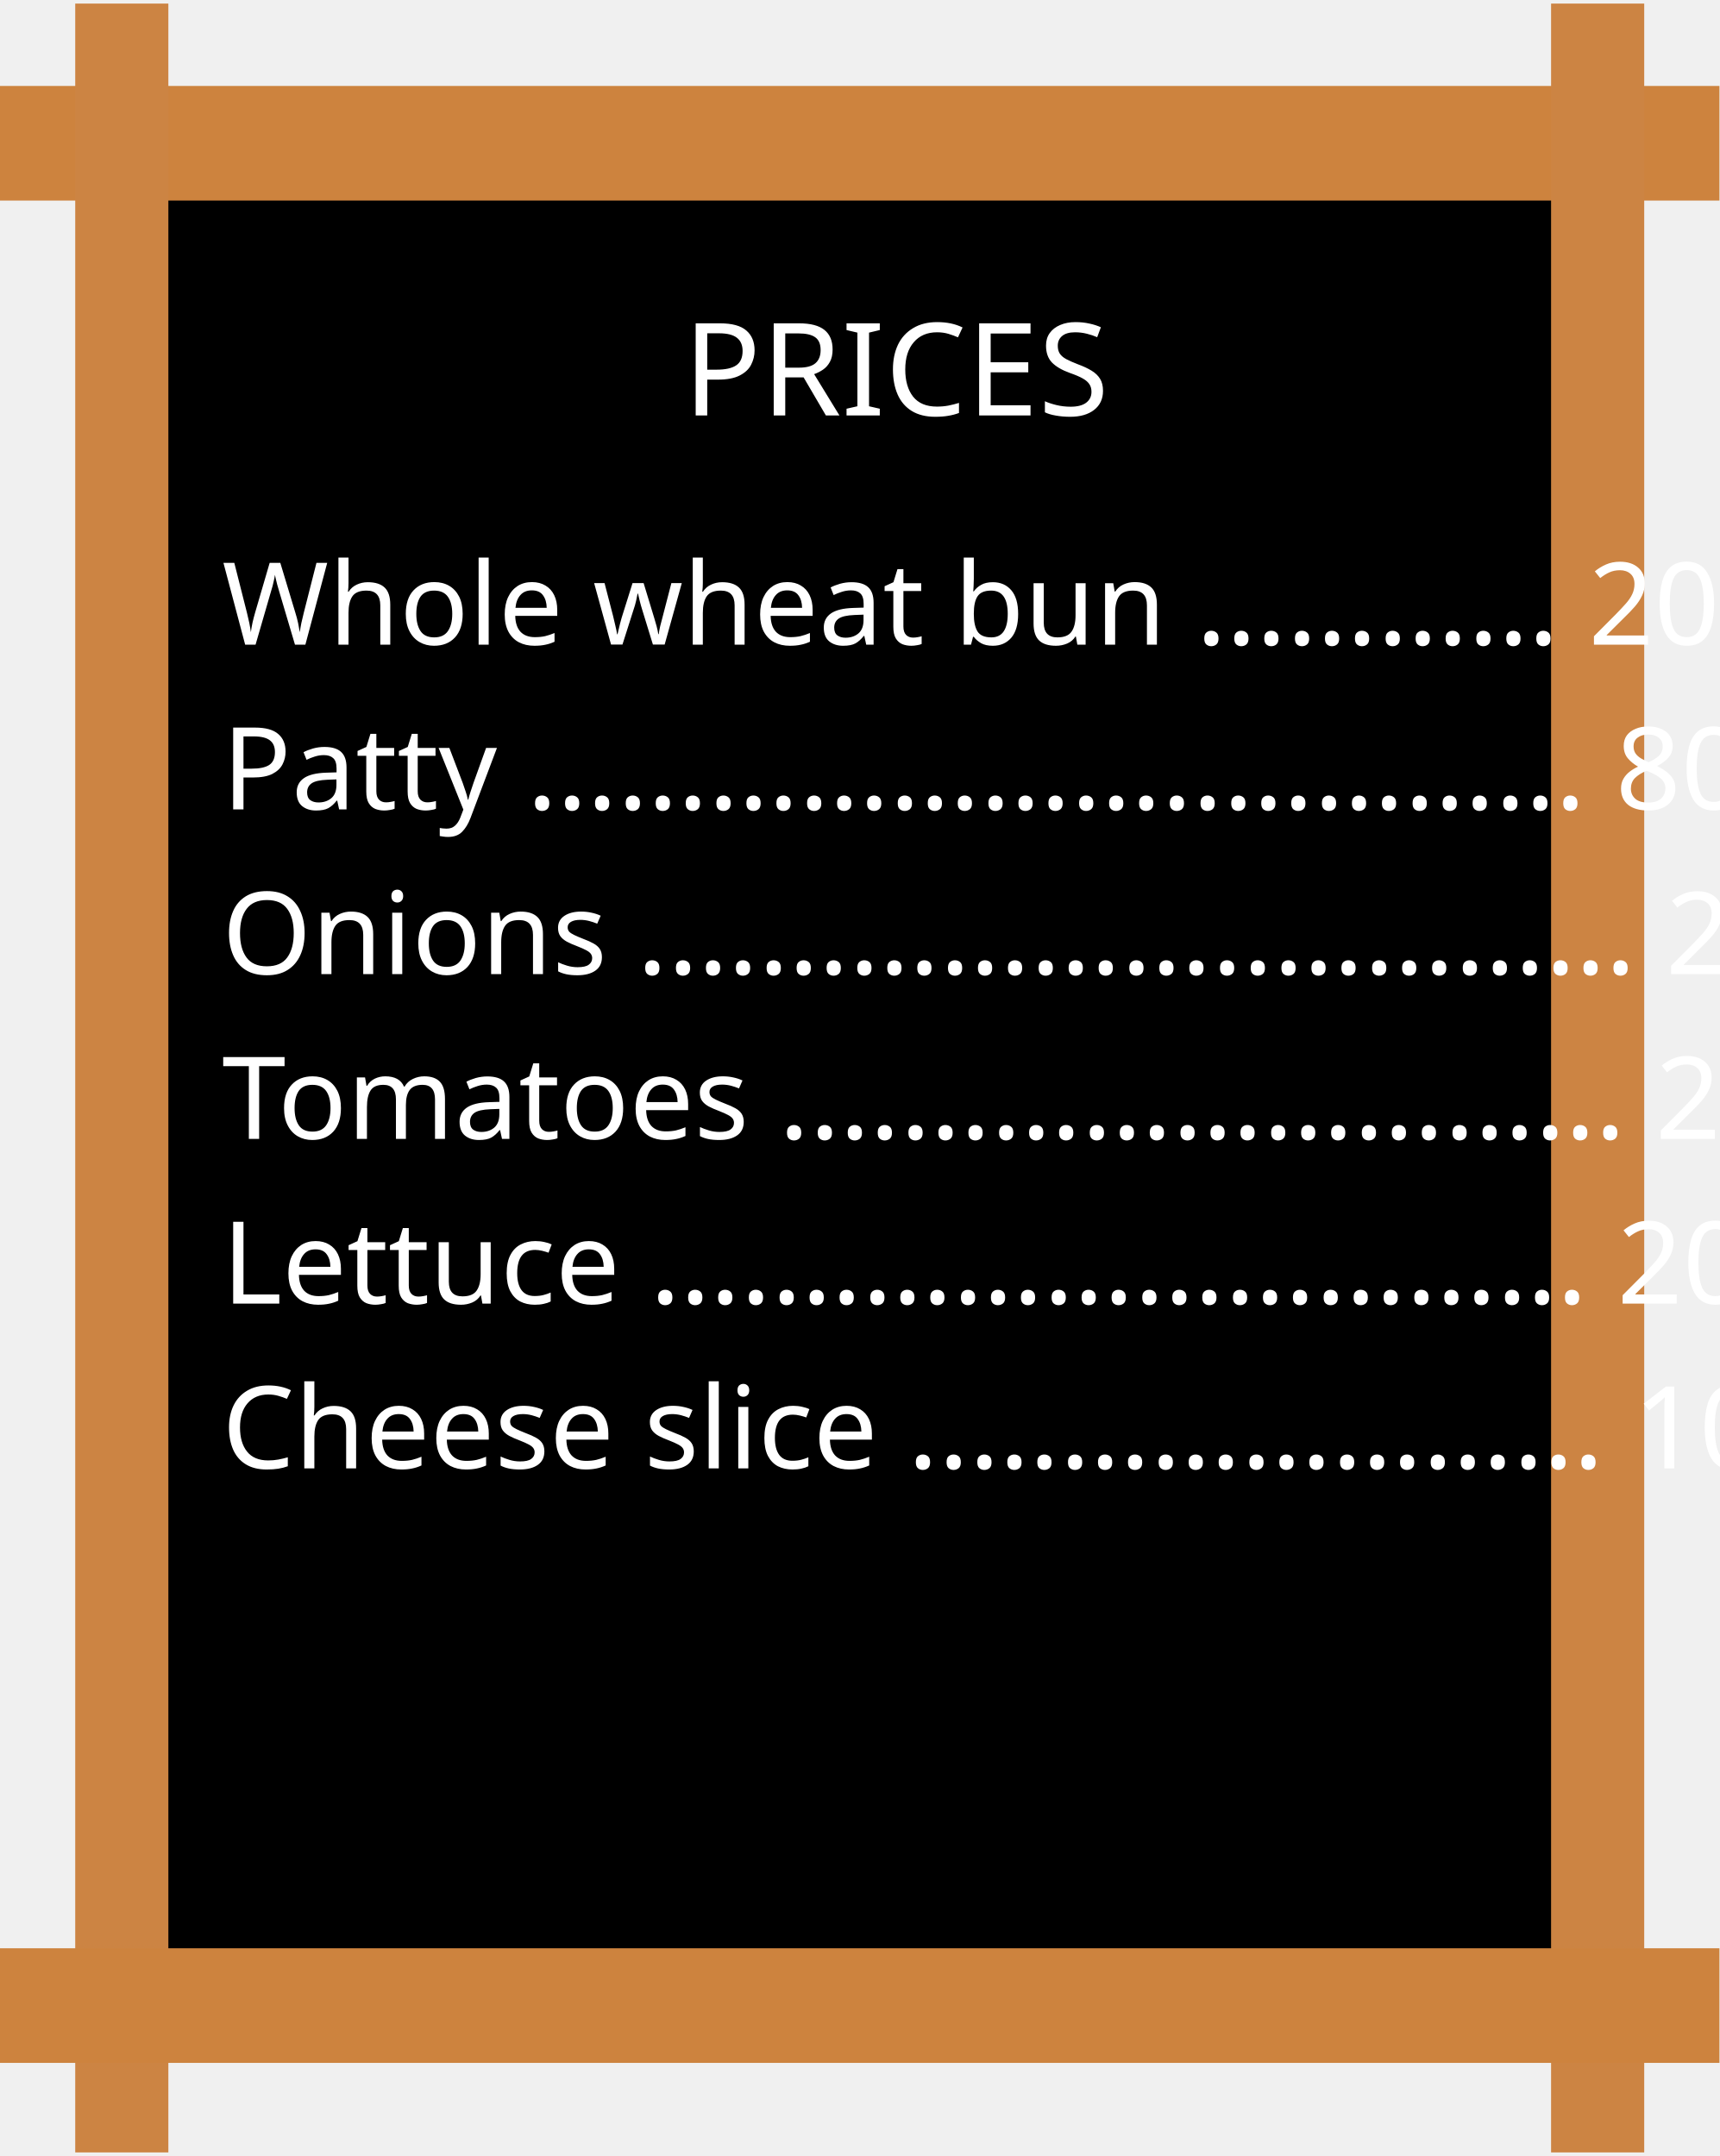
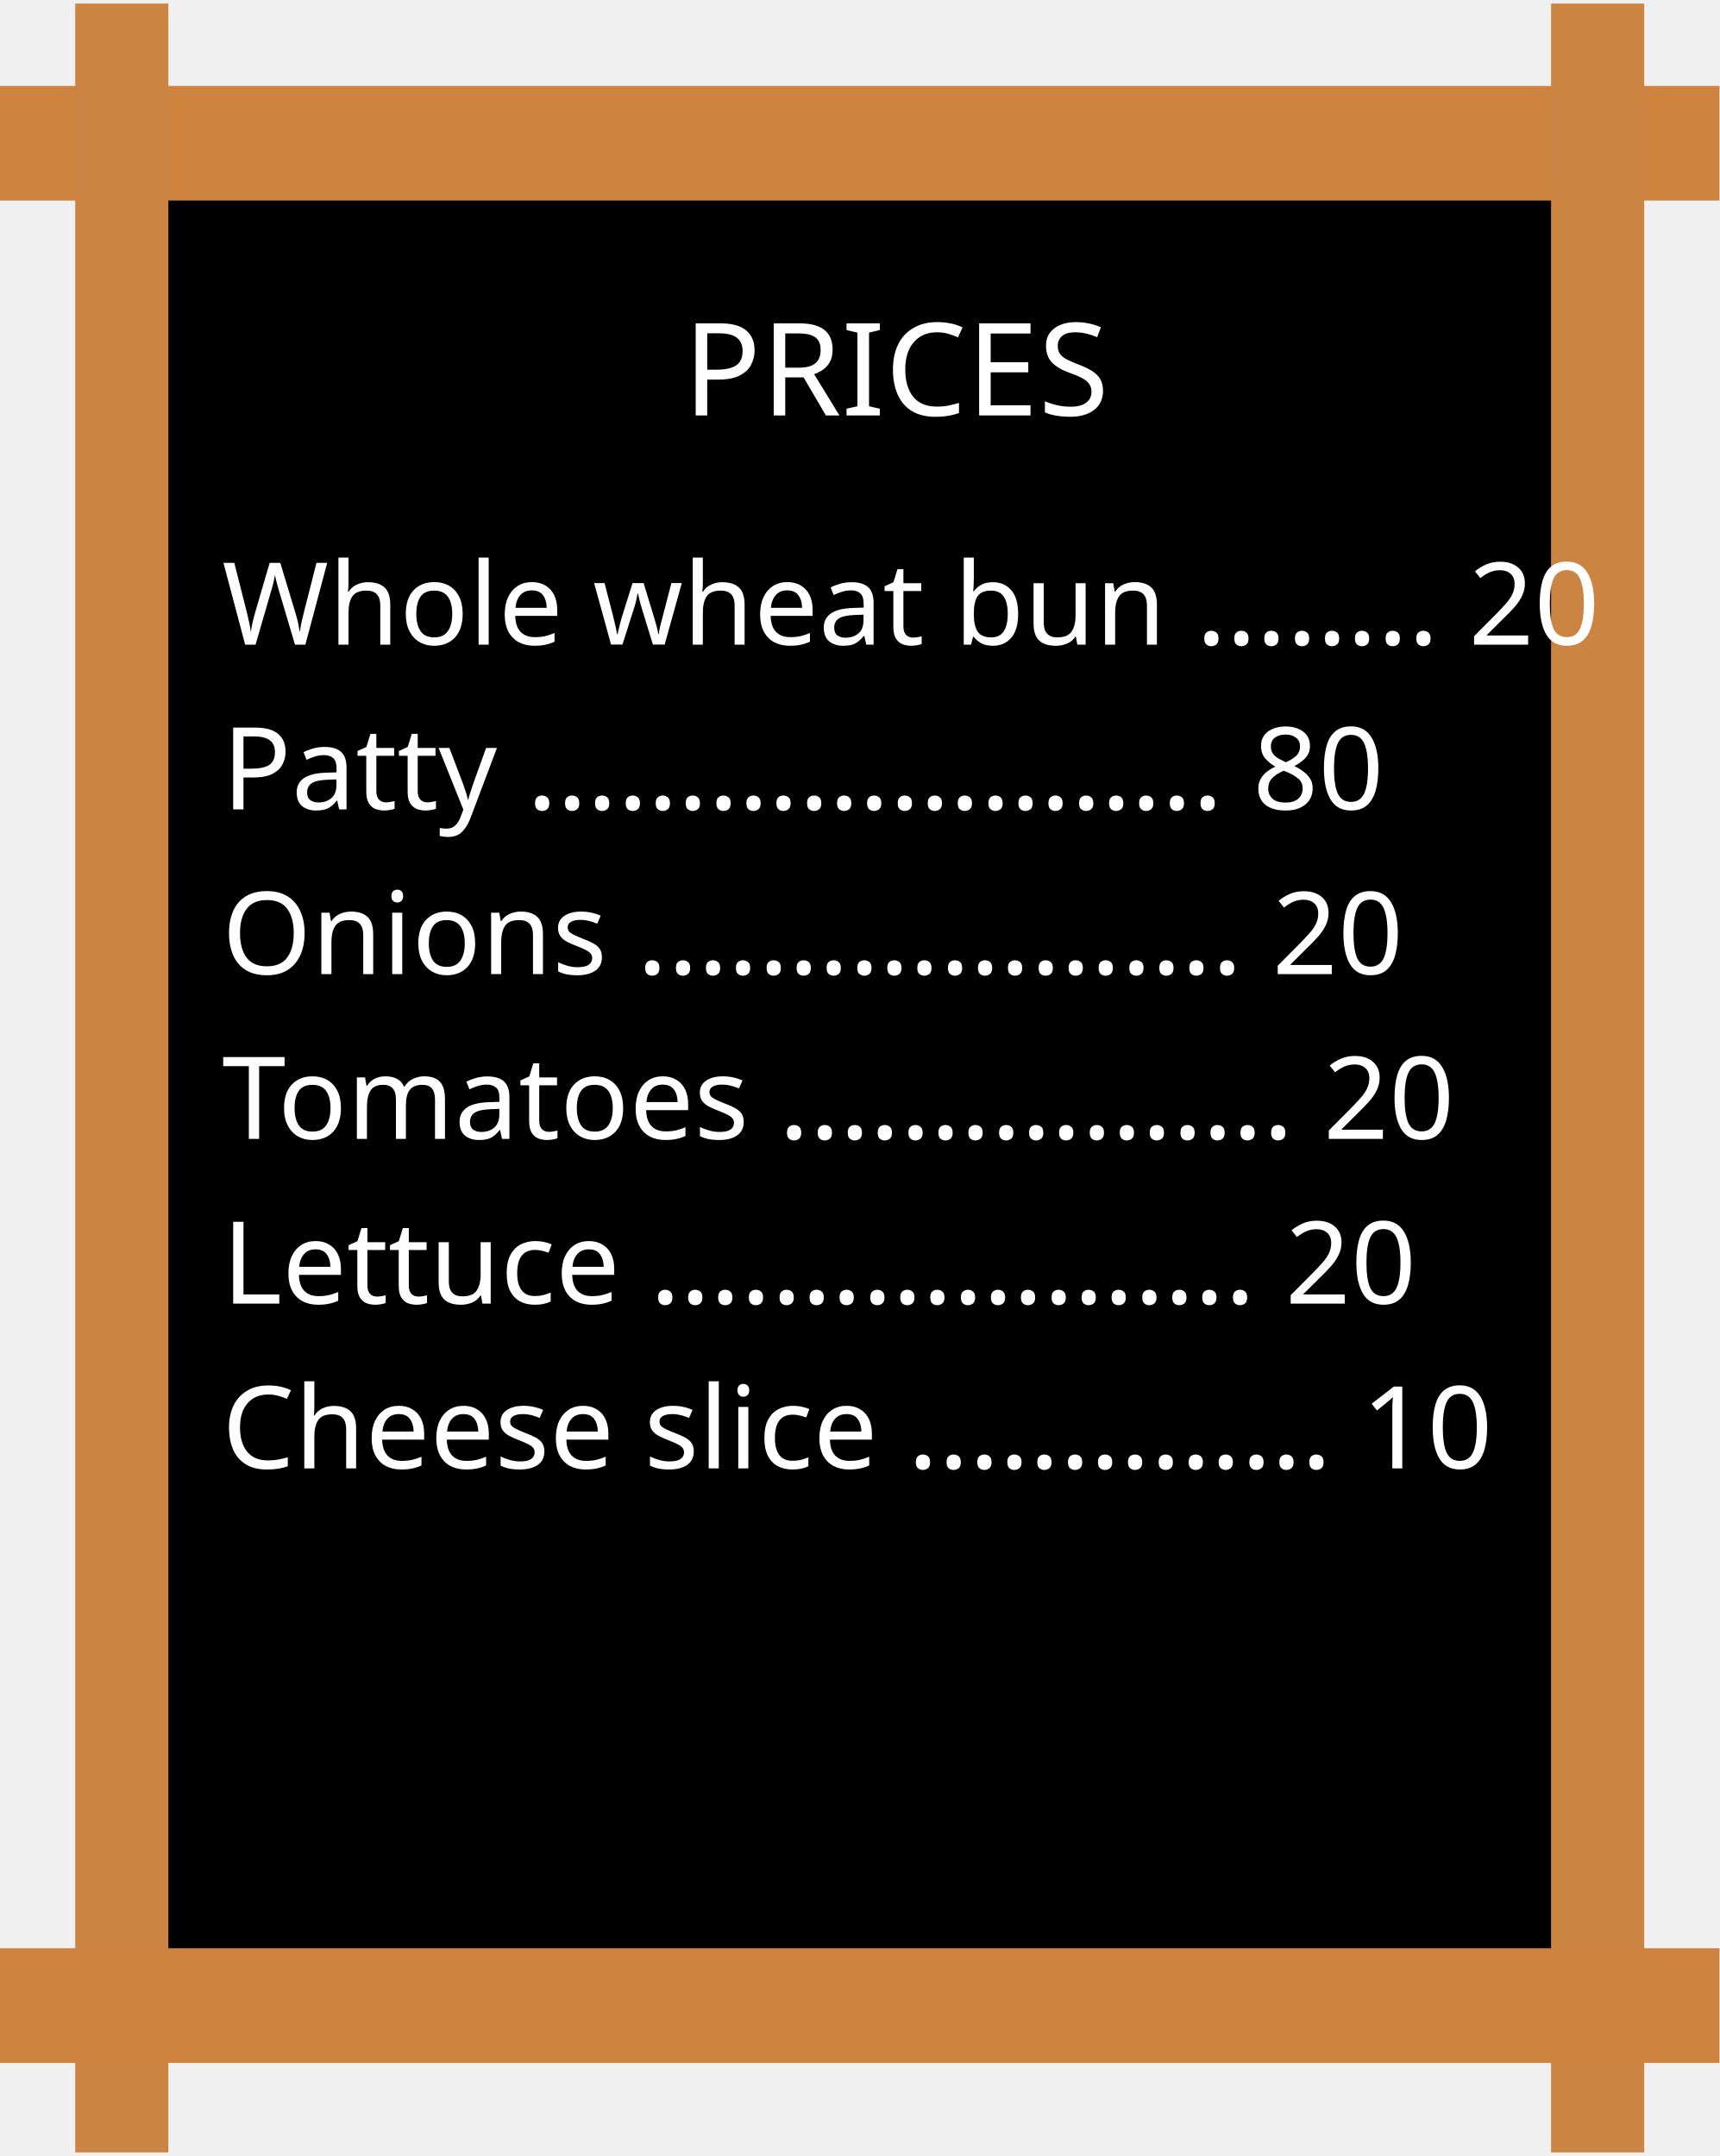
<svg xmlns="http://www.w3.org/2000/svg" width="240" height="301" viewBox="0 0 240 301">
  <g fill="none" fill-rule="evenodd">
    <path fill="#000" d="M18 21h205v260H18z" />
    <path fill="#CD833E" d="M0 12h240v16H0z" />
    <path fill="#CC8443" d="M23.5.5v300h-13V.5zM229.5.5v300h-13V.5z" />
    <path fill="#CD833E" d="M0 272h240v16H0z" />
    <text fill="#FFF" font-family="MarkerFelt-Thin, Marker Felt" font-size="18" font-weight="300">
      <tspan x="95.354" y="58">PRICES</tspan>
    </text>
    <text fill="#FFF" font-family="MarkerFelt-Thin, Marker Felt" font-size="16" font-weight="300">
-       <tspan x="31" y="90">Whole wheat bun ………… 20</tspan>
+       <tspan x="31" y="90">Whole wheat bun …….. 20</tspan>
    </text>
    <text fill="#FFF" font-family="MarkerFelt-Thin, Marker Felt" font-size="16" font-weight="300">
-       <tspan x="31" y="113">Patty …………………..………… 80</tspan>
+       <tspan x="31" y="113">Patty ………………….. 80</tspan>
    </text>
    <text fill="#FFF" font-family="MarkerFelt-Thin, Marker Felt" font-size="16" font-weight="300">
-       <tspan x="31" y="136">Onions .………………..………… 20</tspan>
+       <tspan x="31" y="136">Onions .………………. 20</tspan>
    </text>
    <text fill="#FFF" font-family="MarkerFelt-Thin, Marker Felt" font-size="16" font-weight="300">
-       <tspan x="31" y="159">Tomatoes .……………………… 20</tspan>
+       <tspan x="31" y="159">Tomatoes .……………. 20</tspan>
    </text>
    <text fill="#FFF" font-family="MarkerFelt-Thin, Marker Felt" font-size="16" font-weight="300">
-       <tspan x="31" y="182">Lettuce ….……………………… 20</tspan>
+       <tspan x="31" y="182">Lettuce ….……………. 20</tspan>
    </text>
    <text fill="#FFF" font-family="MarkerFelt-Thin, Marker Felt" font-size="16" font-weight="300">
-       <tspan x="31" y="205">Cheese slice ..………………… 10</tspan>
+       <tspan x="31" y="205">Cheese slice ..………… 10</tspan>
    </text>
  </g>
</svg>
